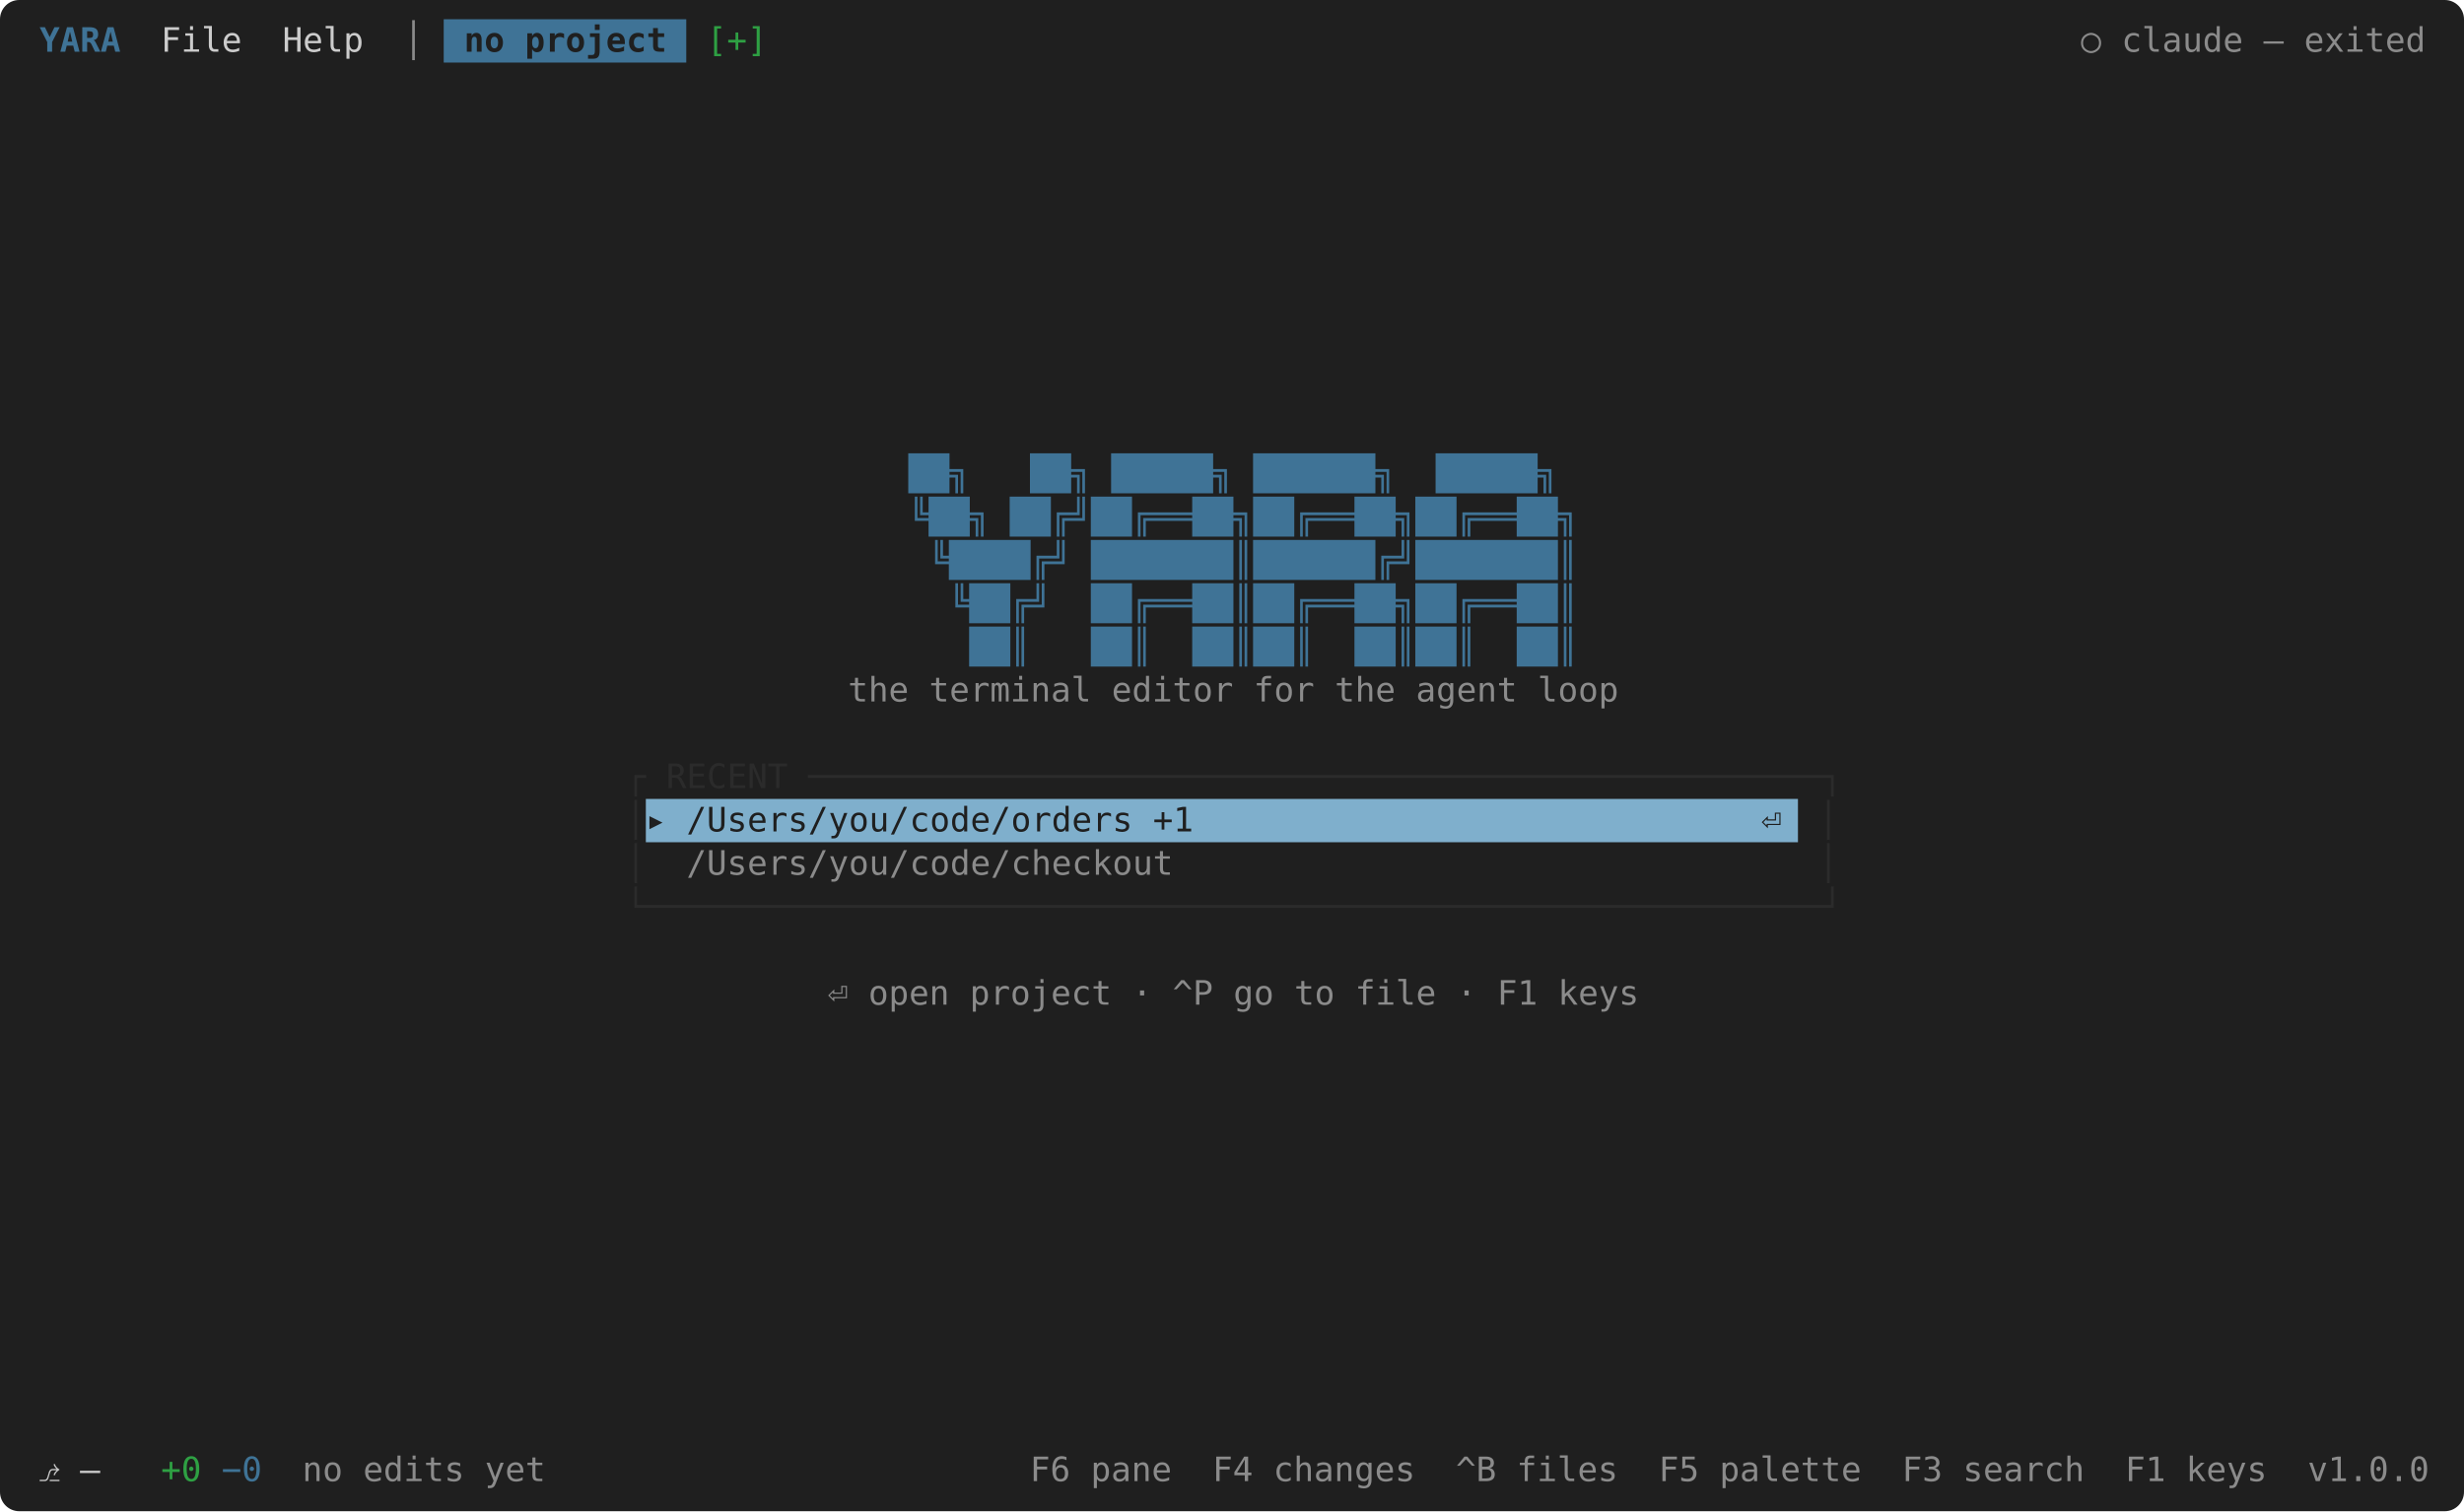
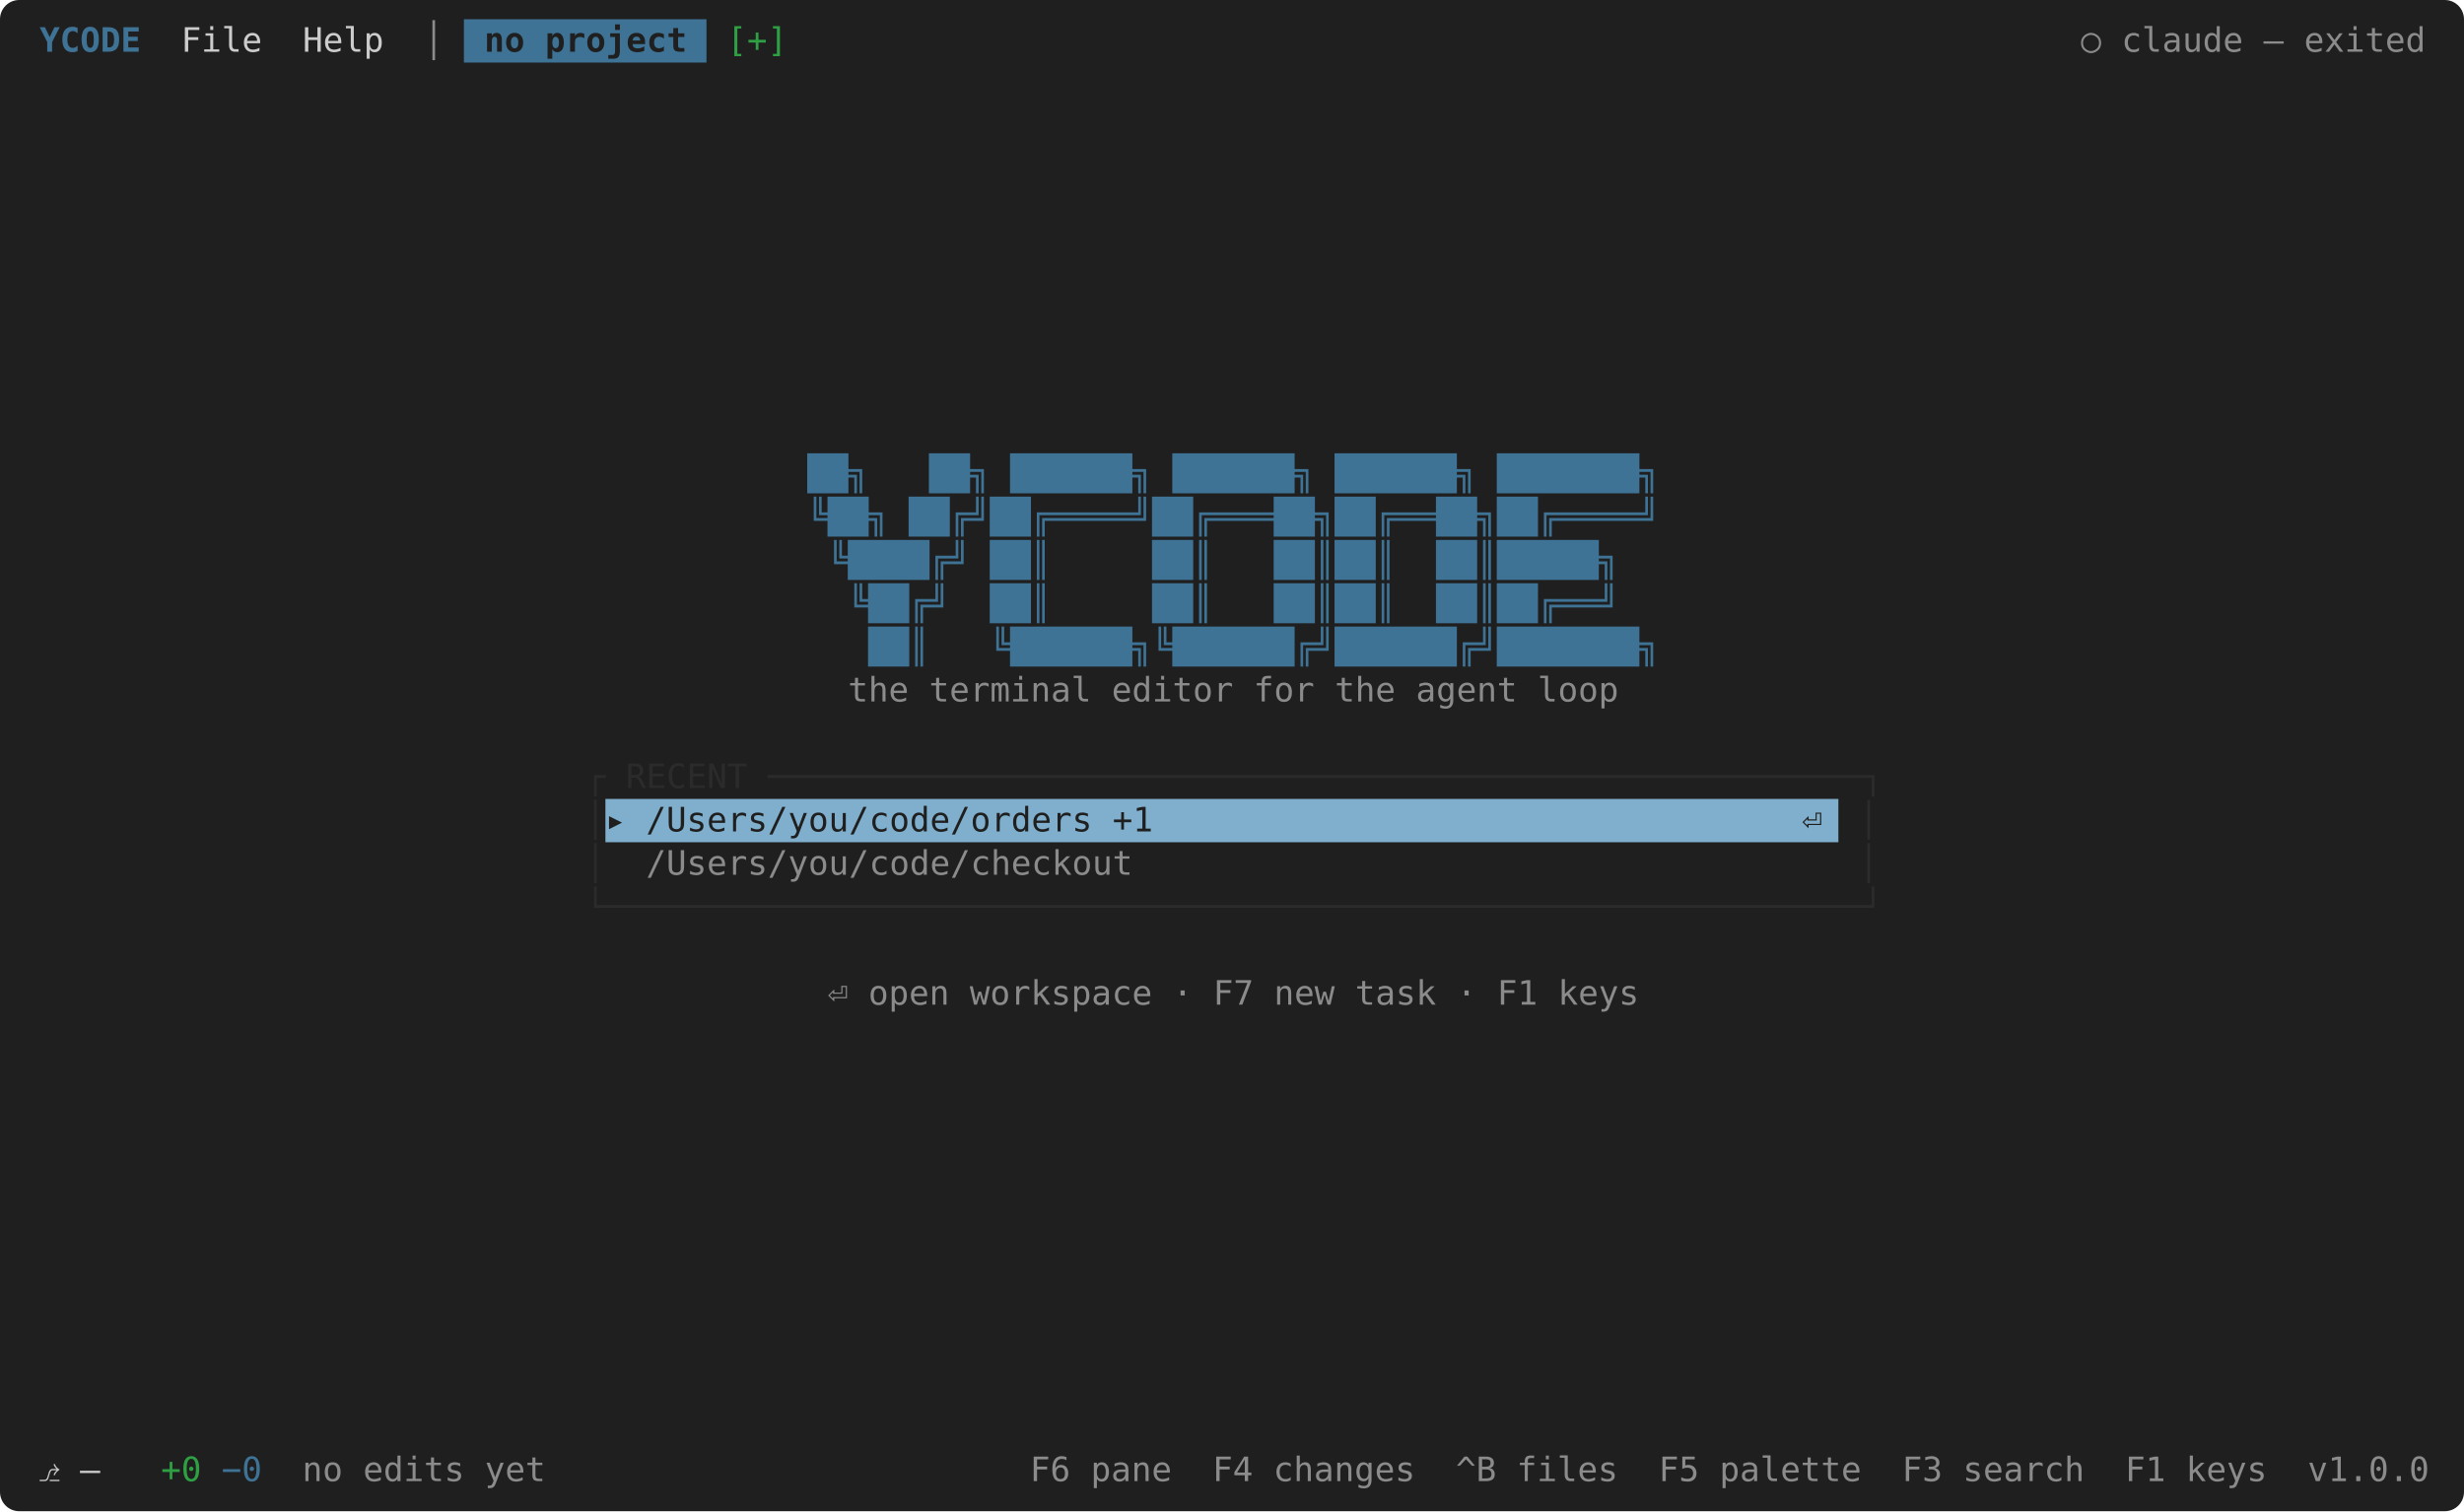
<svg xmlns="http://www.w3.org/2000/svg" width="1024" height="628" viewBox="0 0 1024 628" font-family="SF Mono, Menlo, Consolas, 'DejaVu Sans Mono', monospace" font-size="14">
  <rect width="100%" height="100%" rx="8" fill="#1f1f1f" />
-   <rect x="184.4" y="8" width="100.8" height="18" fill="#3f7396" />
-   <text x="8" y="21.5" fill="#3f7396" xml:space="preserve" font-weight="bold"> YARA </text>
-   <text x="58.4" y="21.5" fill="#cccccc" xml:space="preserve"> File  Help </text>
-   <text x="159.2" y="21.5" fill="#8b8b8b" xml:space="preserve"> │ </text>
-   <text x="184.4" y="21.5" fill="#1f1f1f" xml:space="preserve" font-weight="bold"> no project </text>
-   <text x="293.6" y="21.5" fill="#2ea043" xml:space="preserve">[+]</text>
+   <rect x="192.8" y="8" width="100.8" height="18" fill="#3f7396" />
+   <text x="8" y="21.5" fill="#3f7396" xml:space="preserve" font-weight="bold"> YCODE </text>
+   <text x="66.8" y="21.5" fill="#cccccc" xml:space="preserve"> File  Help </text>
+   <text x="167.6" y="21.5" fill="#8b8b8b" xml:space="preserve"> │ </text>
+   <text x="192.8" y="21.5" fill="#1f1f1f" xml:space="preserve" font-weight="bold"> no project </text>
+   <text x="302" y="21.5" fill="#2ea043" xml:space="preserve">[+]</text>
  <text x="864.8" y="21.5" fill="#8b8b8b" xml:space="preserve">○ claude — exited </text>
-   <text x="377.6" y="201.5" fill="#3f7396" xml:space="preserve">██╗   ██╗ █████╗ ██████╗  █████╗ </text>
-   <text x="377.6" y="219.5" fill="#3f7396" xml:space="preserve">╚██╗ ██╔╝██╔══██╗██╔══██╗██╔══██╗</text>
-   <text x="377.6" y="237.5" fill="#3f7396" xml:space="preserve"> ╚████╔╝ ███████║██████╔╝███████║</text>
-   <text x="377.6" y="255.5" fill="#3f7396" xml:space="preserve">  ╚██╔╝  ██╔══██║██╔══██╗██╔══██║</text>
-   <text x="377.6" y="273.5" fill="#3f7396" xml:space="preserve">   ██║   ██║  ██║██║  ██║██║  ██║</text>
+   <text x="335.6" y="201.5" fill="#3f7396" xml:space="preserve">██╗   ██╗ ██████╗ ██████╗ ██████╗ ███████╗</text>
+   <text x="335.6" y="219.5" fill="#3f7396" xml:space="preserve">╚██╗ ██╔╝██╔════╝██╔═══██╗██╔══██╗██╔════╝</text>
+   <text x="335.6" y="237.5" fill="#3f7396" xml:space="preserve"> ╚████╔╝ ██║     ██║   ██║██║  ██║█████╗  </text>
+   <text x="335.6" y="255.5" fill="#3f7396" xml:space="preserve">  ╚██╔╝  ██║     ██║   ██║██║  ██║██╔══╝  </text>
+   <text x="335.6" y="273.5" fill="#3f7396" xml:space="preserve">   ██║   ╚██████╗╚██████╔╝██████╔╝███████╗</text>
  <text x="352.4" y="291.5" fill="#8b8b8b" xml:space="preserve">the terminal editor for the agent loop</text>
-   <text x="260" y="327.5" fill="#2b2b2b" xml:space="preserve">┌ RECENT ──────────────────────────────────────────────────┐</text>
-   <rect x="268.4" y="332" width="478.8" height="18" fill="#7fafcc" />
-   <text x="260" y="345.5" fill="#2b2b2b" xml:space="preserve">│</text>
-   <text x="268.4" y="345.5" fill="#1f1f1f" xml:space="preserve">▸ /Users/you/code/orders +1                            ⏎ </text>
-   <text x="755.6" y="345.5" fill="#2b2b2b" xml:space="preserve">│</text>
-   <text x="260" y="363.5" fill="#2b2b2b" xml:space="preserve">│</text>
-   <text x="268.4" y="363.5" fill="#8b8b8b" xml:space="preserve">  /Users/you/code/checkout</text>
-   <text x="755.6" y="363.5" fill="#2b2b2b" xml:space="preserve">│</text>
-   <text x="260" y="381.5" fill="#2b2b2b" xml:space="preserve">└──────────────────────────────────────────────────────────┘</text>
-   <text x="344" y="417.5" fill="#8b8b8b" xml:space="preserve">⏎ open project · ^P go to file · F1 keys</text>
+   <text x="243.2" y="327.5" fill="#2b2b2b" xml:space="preserve">┌ RECENT ──────────────────────────────────────────────────────┐</text>
+   <rect x="251.6" y="332" width="512.4" height="18" fill="#7fafcc" />
+   <text x="243.2" y="345.5" fill="#2b2b2b" xml:space="preserve">│</text>
+   <text x="251.6" y="345.5" fill="#1f1f1f" xml:space="preserve">▸ /Users/you/code/orders +1                                ⏎ </text>
+   <text x="772.4" y="345.5" fill="#2b2b2b" xml:space="preserve">│</text>
+   <text x="243.2" y="363.5" fill="#2b2b2b" xml:space="preserve">│</text>
+   <text x="251.6" y="363.5" fill="#8b8b8b" xml:space="preserve">  /Users/you/code/checkout</text>
+   <text x="772.4" y="363.5" fill="#2b2b2b" xml:space="preserve">│</text>
+   <text x="243.2" y="381.5" fill="#2b2b2b" xml:space="preserve">└──────────────────────────────────────────────────────────────┘</text>
+   <text x="344" y="417.5" fill="#8b8b8b" xml:space="preserve">⏎ open workspace · F7 new task · F1 keys</text>
  <text x="8" y="615.5" fill="#cccccc" xml:space="preserve"> ⎇ — </text>
  <text x="50" y="615.5" fill="#2ea043" xml:space="preserve">  +0</text>
  <text x="83.6" y="615.5" fill="#3f7396" xml:space="preserve"> −0</text>
  <text x="125.6" y="615.5" fill="#8b8b8b" xml:space="preserve">no edits yet</text>
  <text x="428" y="615.5" fill="#8b8b8b" xml:space="preserve">F6 pane  F4 changes  ^B files  F5 palette  F3 search  F1 keys  v1.0.0 </text>
</svg>
